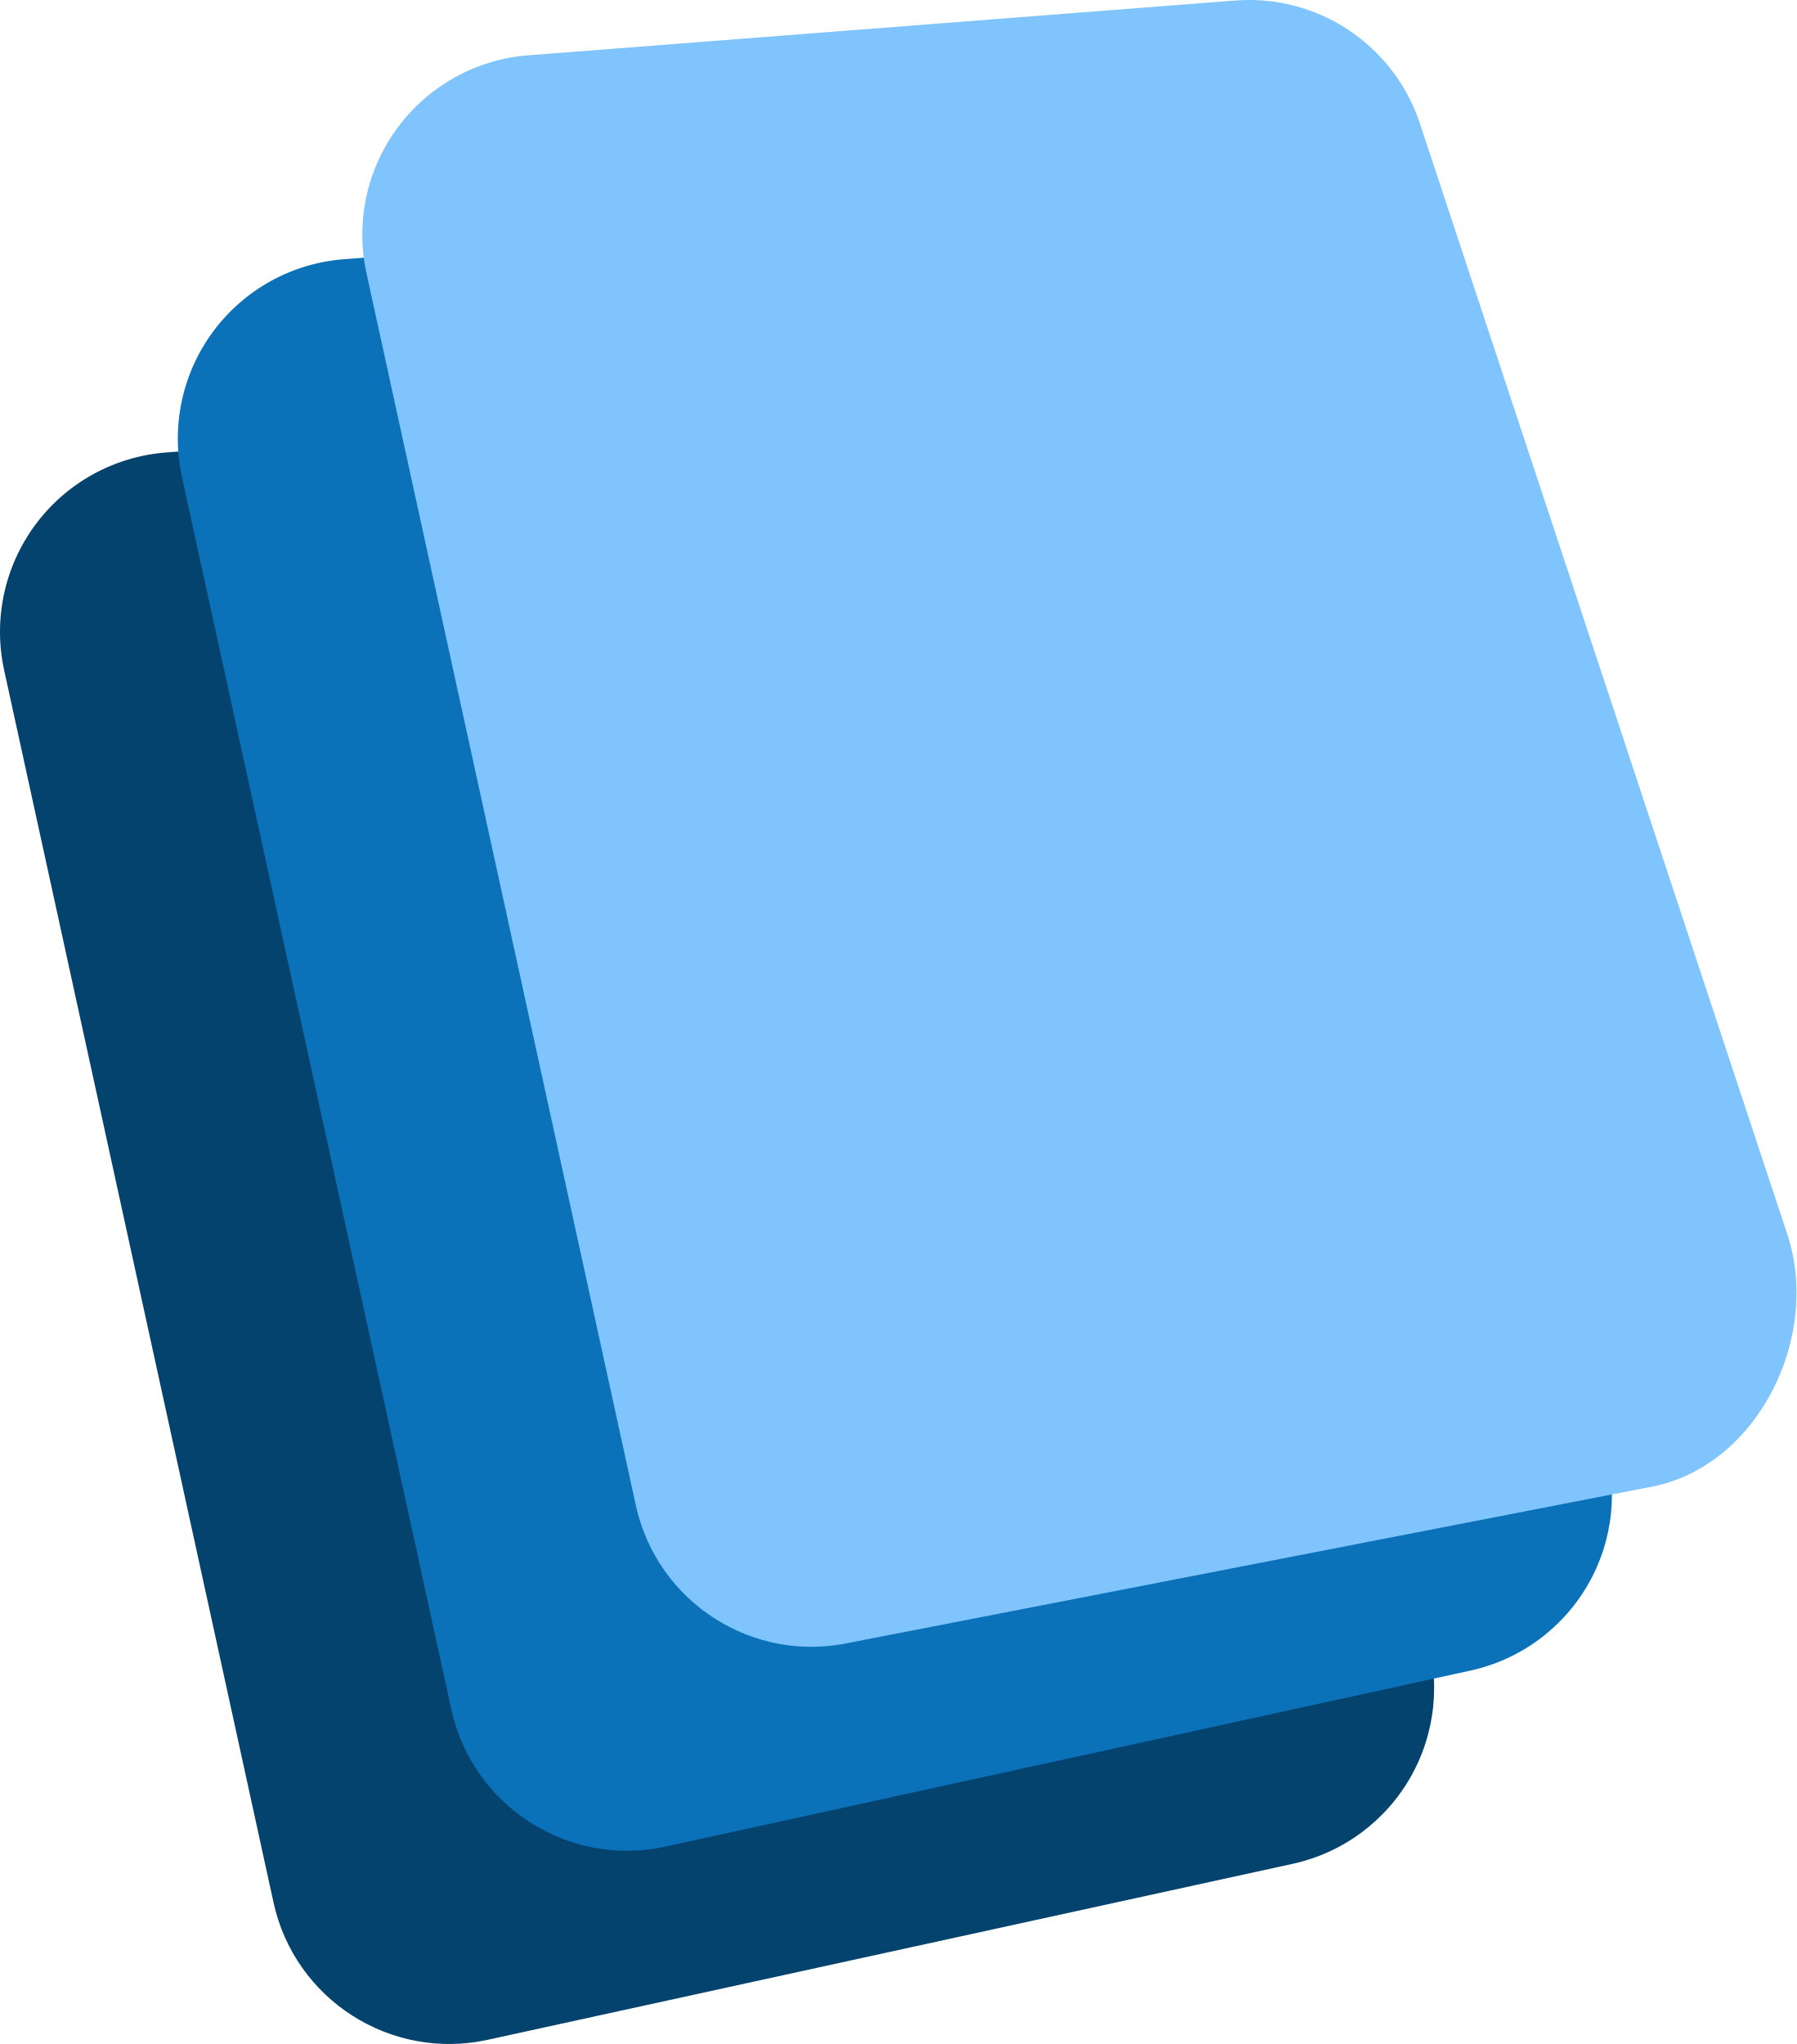
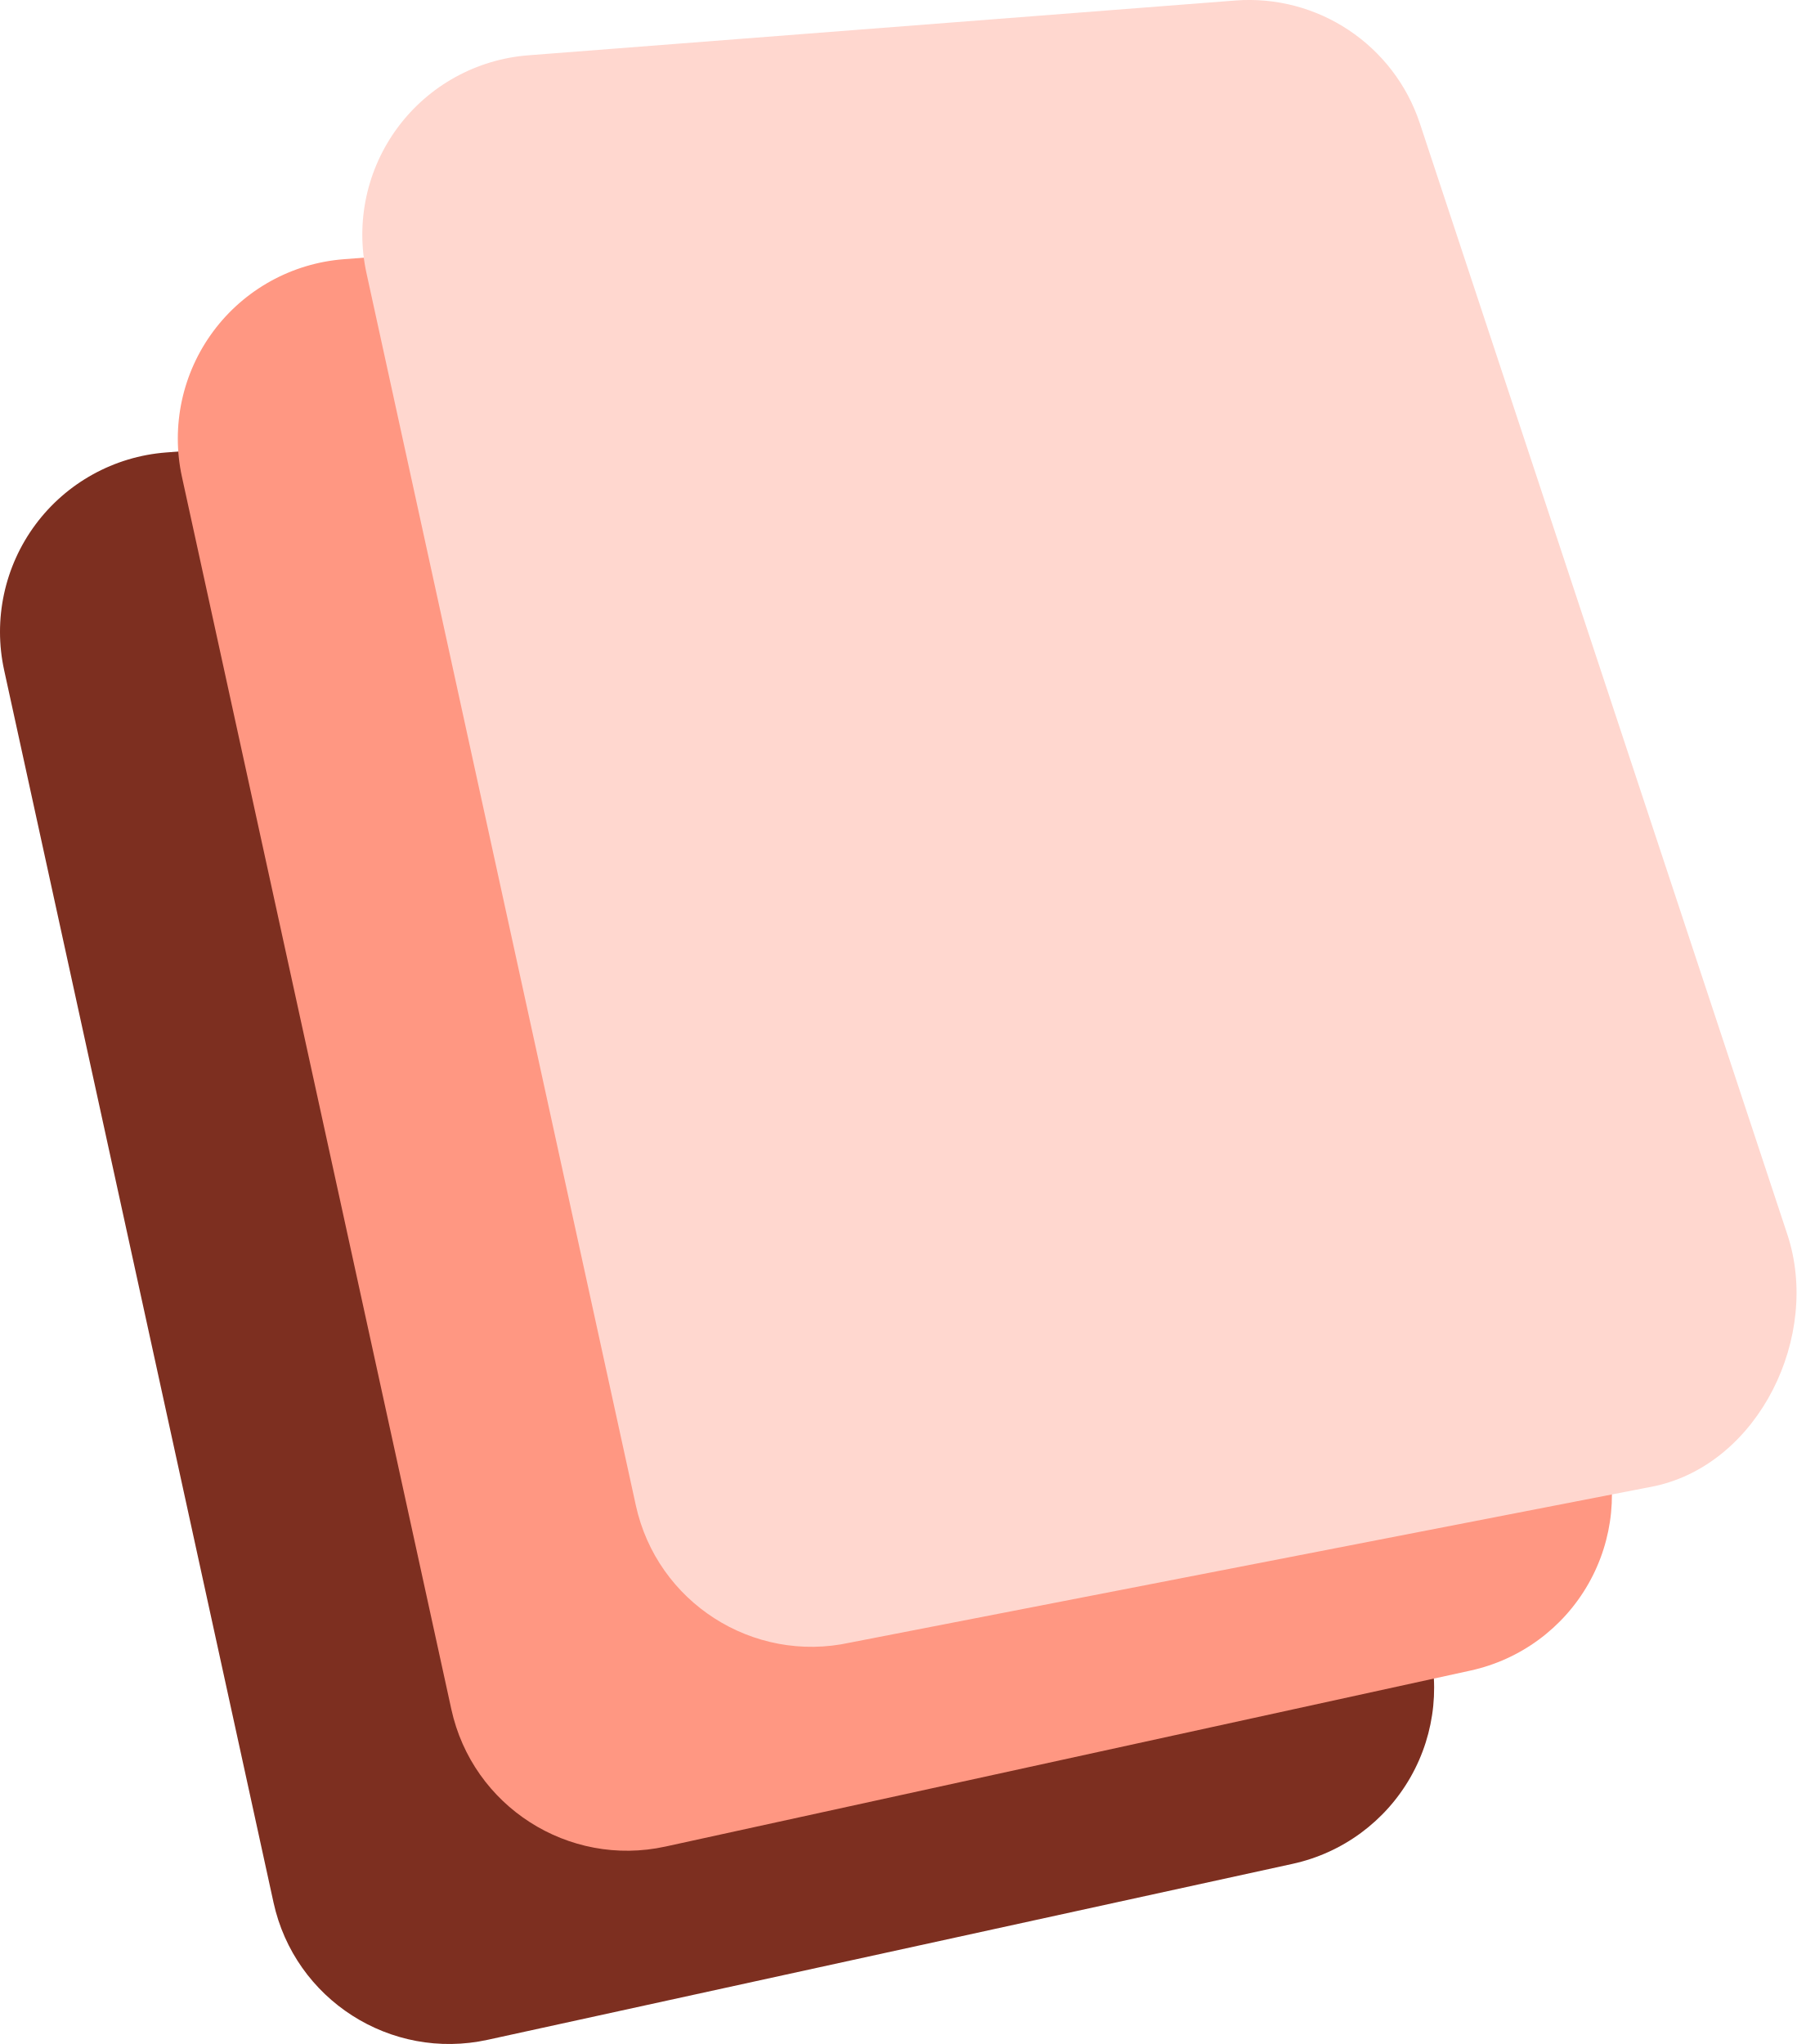
<svg xmlns="http://www.w3.org/2000/svg" width="185.894" height="211.49">
-   <path d="M133.76 192.847l-83.3 18.209a18.612 18.612 0 0 1-22.158-14.208L.43 69.348a18.612 18.612 0 0 1 16.745-22.531l73.143-5.668a18.612 18.612 0 0 1 19.111 12.714l38.024 114.957a18.612 18.612 0 0 1-13.693 24.027z" fill="#05436f" />
-   <path d="M152.159 172.851l-83.3 18.209a18.612 18.612 0 0 1-22.158-14.208l-27.872-127.5a18.612 18.612 0 0 1 16.745-22.531l73.143-5.668a18.612 18.612 0 0 1 19.111 12.714l38.024 114.957a18.612 18.612 0 0 1-13.693 24.027z" fill="#0b72b9" />
-   <path d="M171.249 153.761l-83.3 16.2a18.612 18.612 0 0 1-22.158-14.208l-27.872-127.5A18.612 18.612 0 0 1 54.664 5.722L127.807.054a18.612 18.612 0 0 1 19.111 12.713l38.024 114.957c3.476 10.486-2.903 23.678-13.693 26.037z" fill="#7fc4fd" />
+   <path d="M133.76 192.847l-83.3 18.209a18.612 18.612 0 0 1-22.158-14.208L.43 69.348a18.612 18.612 0 0 1 16.745-22.531l73.143-5.668a18.612 18.612 0 0 1 19.111 12.714l38.024 114.957a18.612 18.612 0 0 1-13.693 24.027z" fill="#7D2F20" />
+   <path d="M152.159 172.851l-83.3 18.209a18.612 18.612 0 0 1-22.158-14.208l-27.872-127.5a18.612 18.612 0 0 1 16.745-22.531l73.143-5.668a18.612 18.612 0 0 1 19.111 12.714l38.024 114.957a18.612 18.612 0 0 1-13.693 24.027z" fill="#FF9782" />
+   <path d="M171.249 153.761l-83.3 16.2a18.612 18.612 0 0 1-22.158-14.208l-27.872-127.5A18.612 18.612 0 0 1 54.664 5.722L127.807.054a18.612 18.612 0 0 1 19.111 12.713l38.024 114.957c3.476 10.486-2.903 23.678-13.693 26.037z" fill="#FFD7CF" />
</svg>
